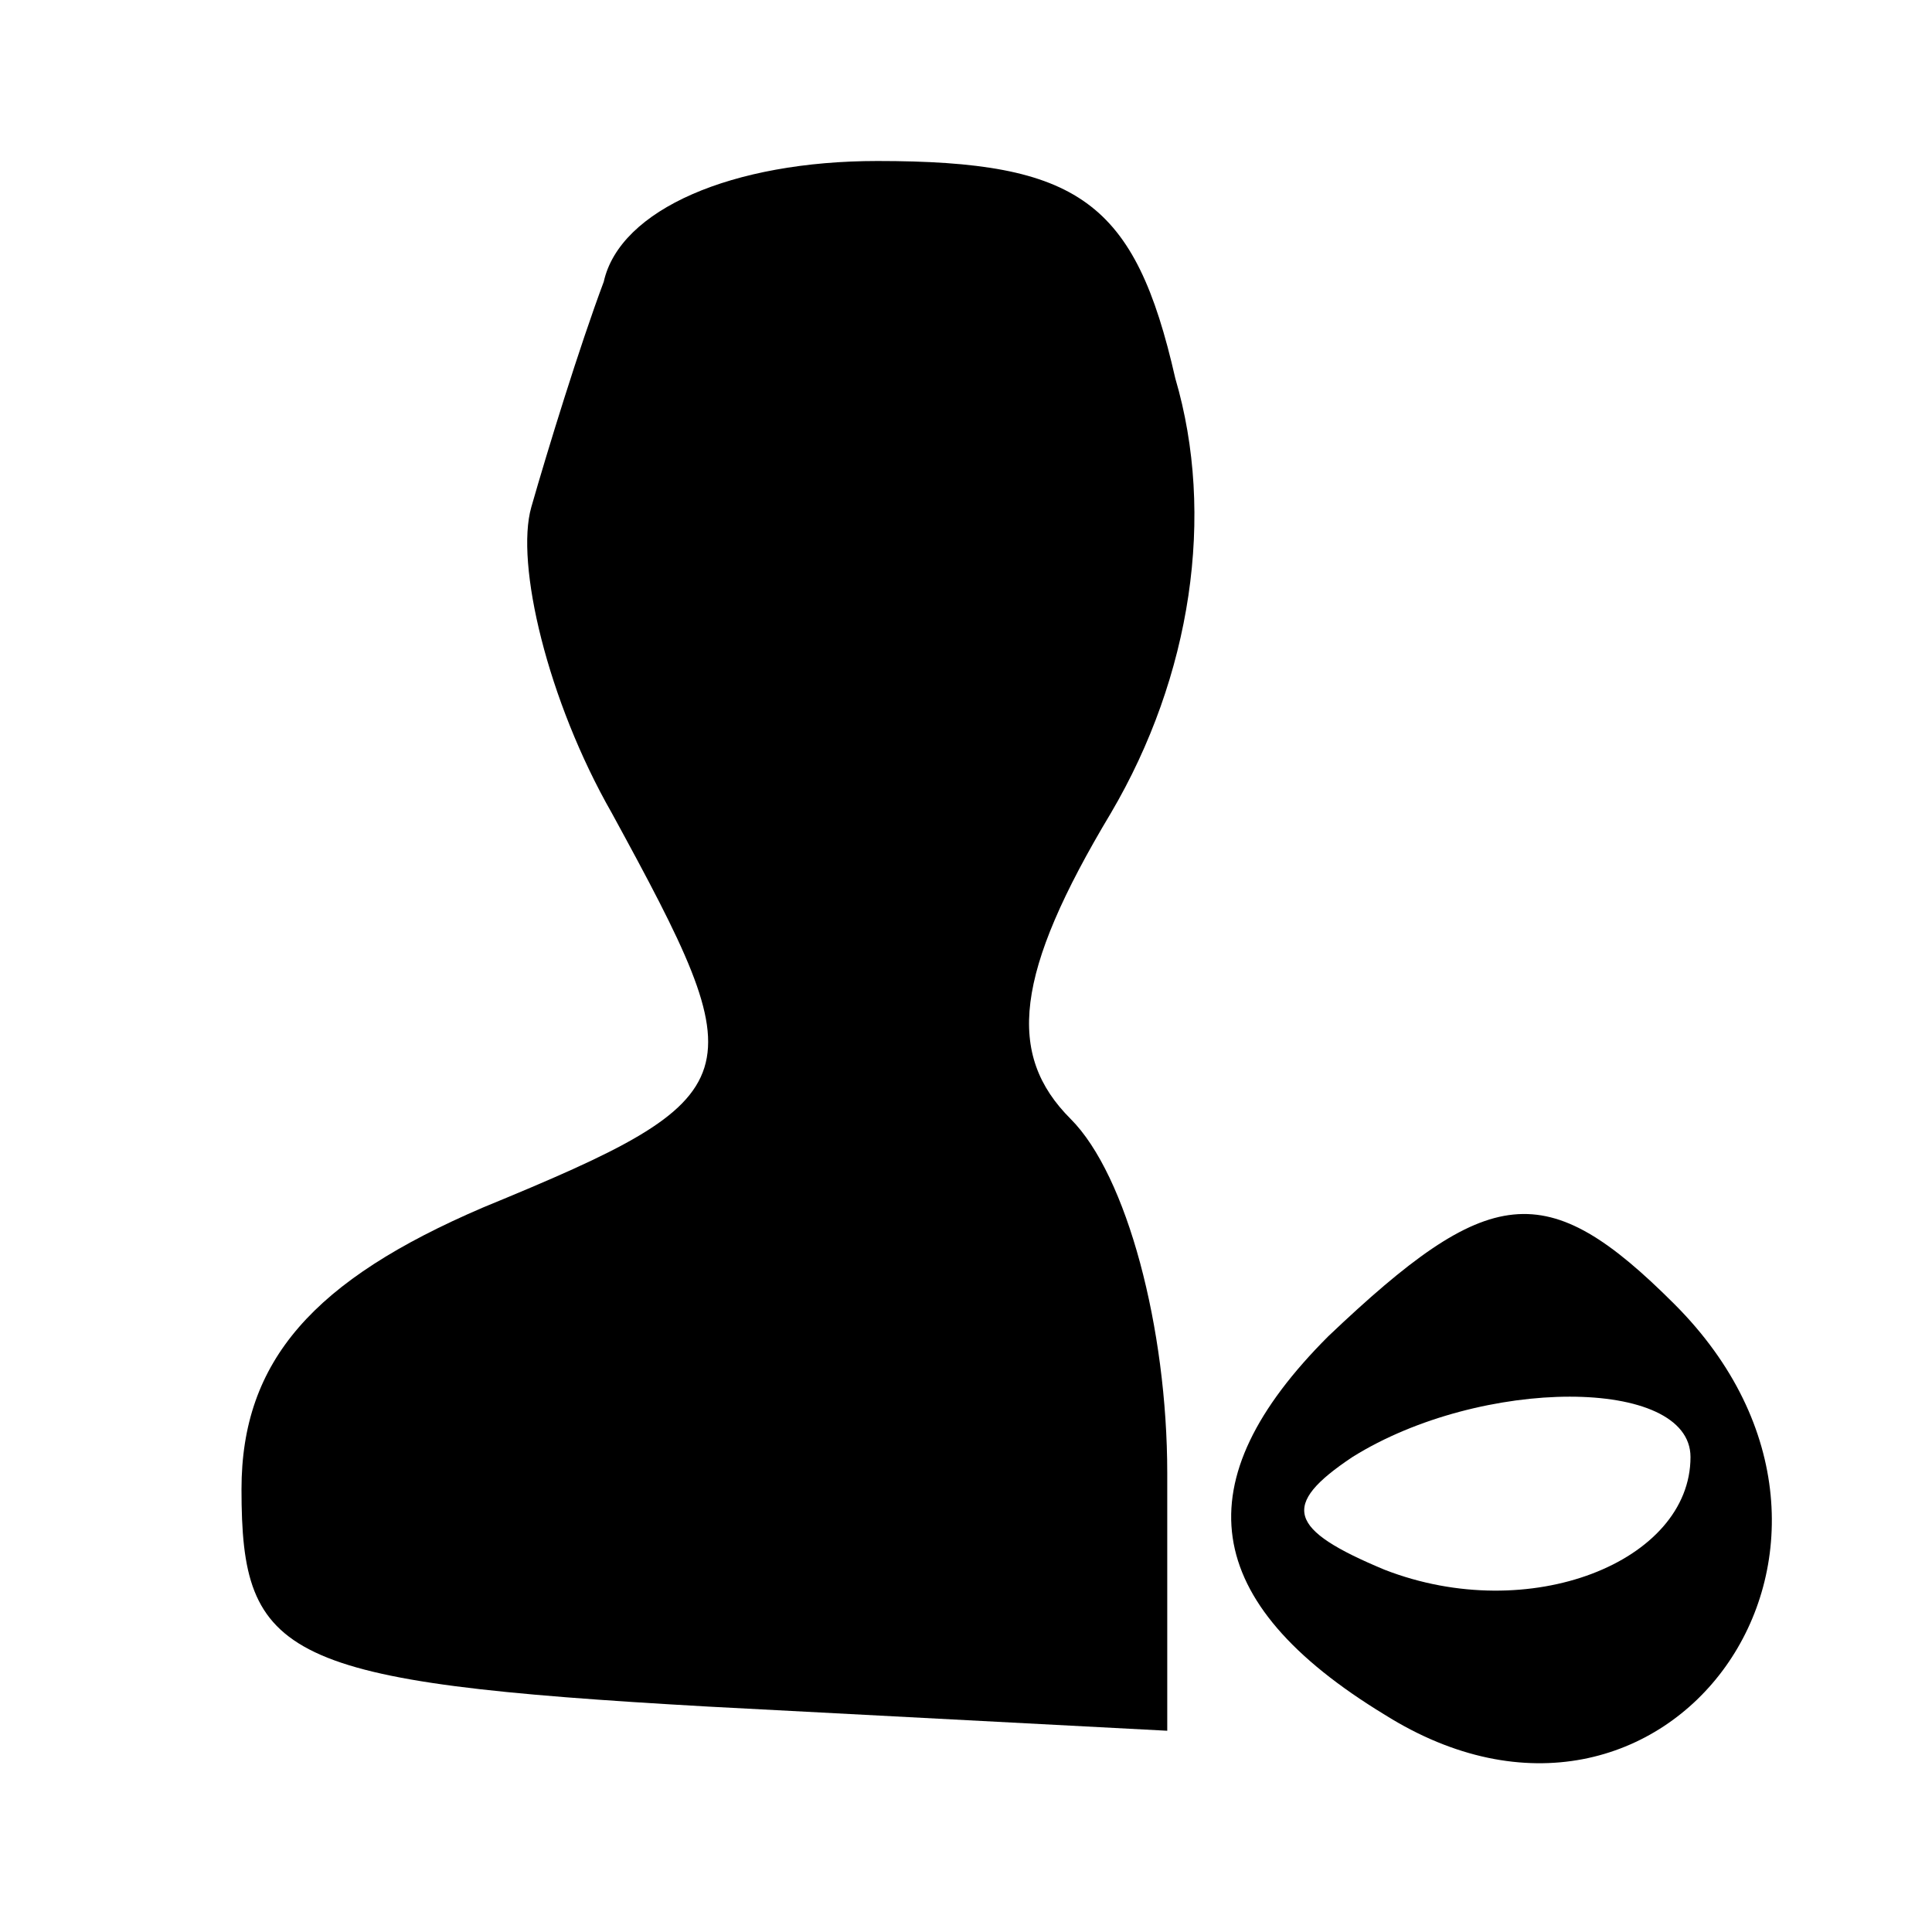
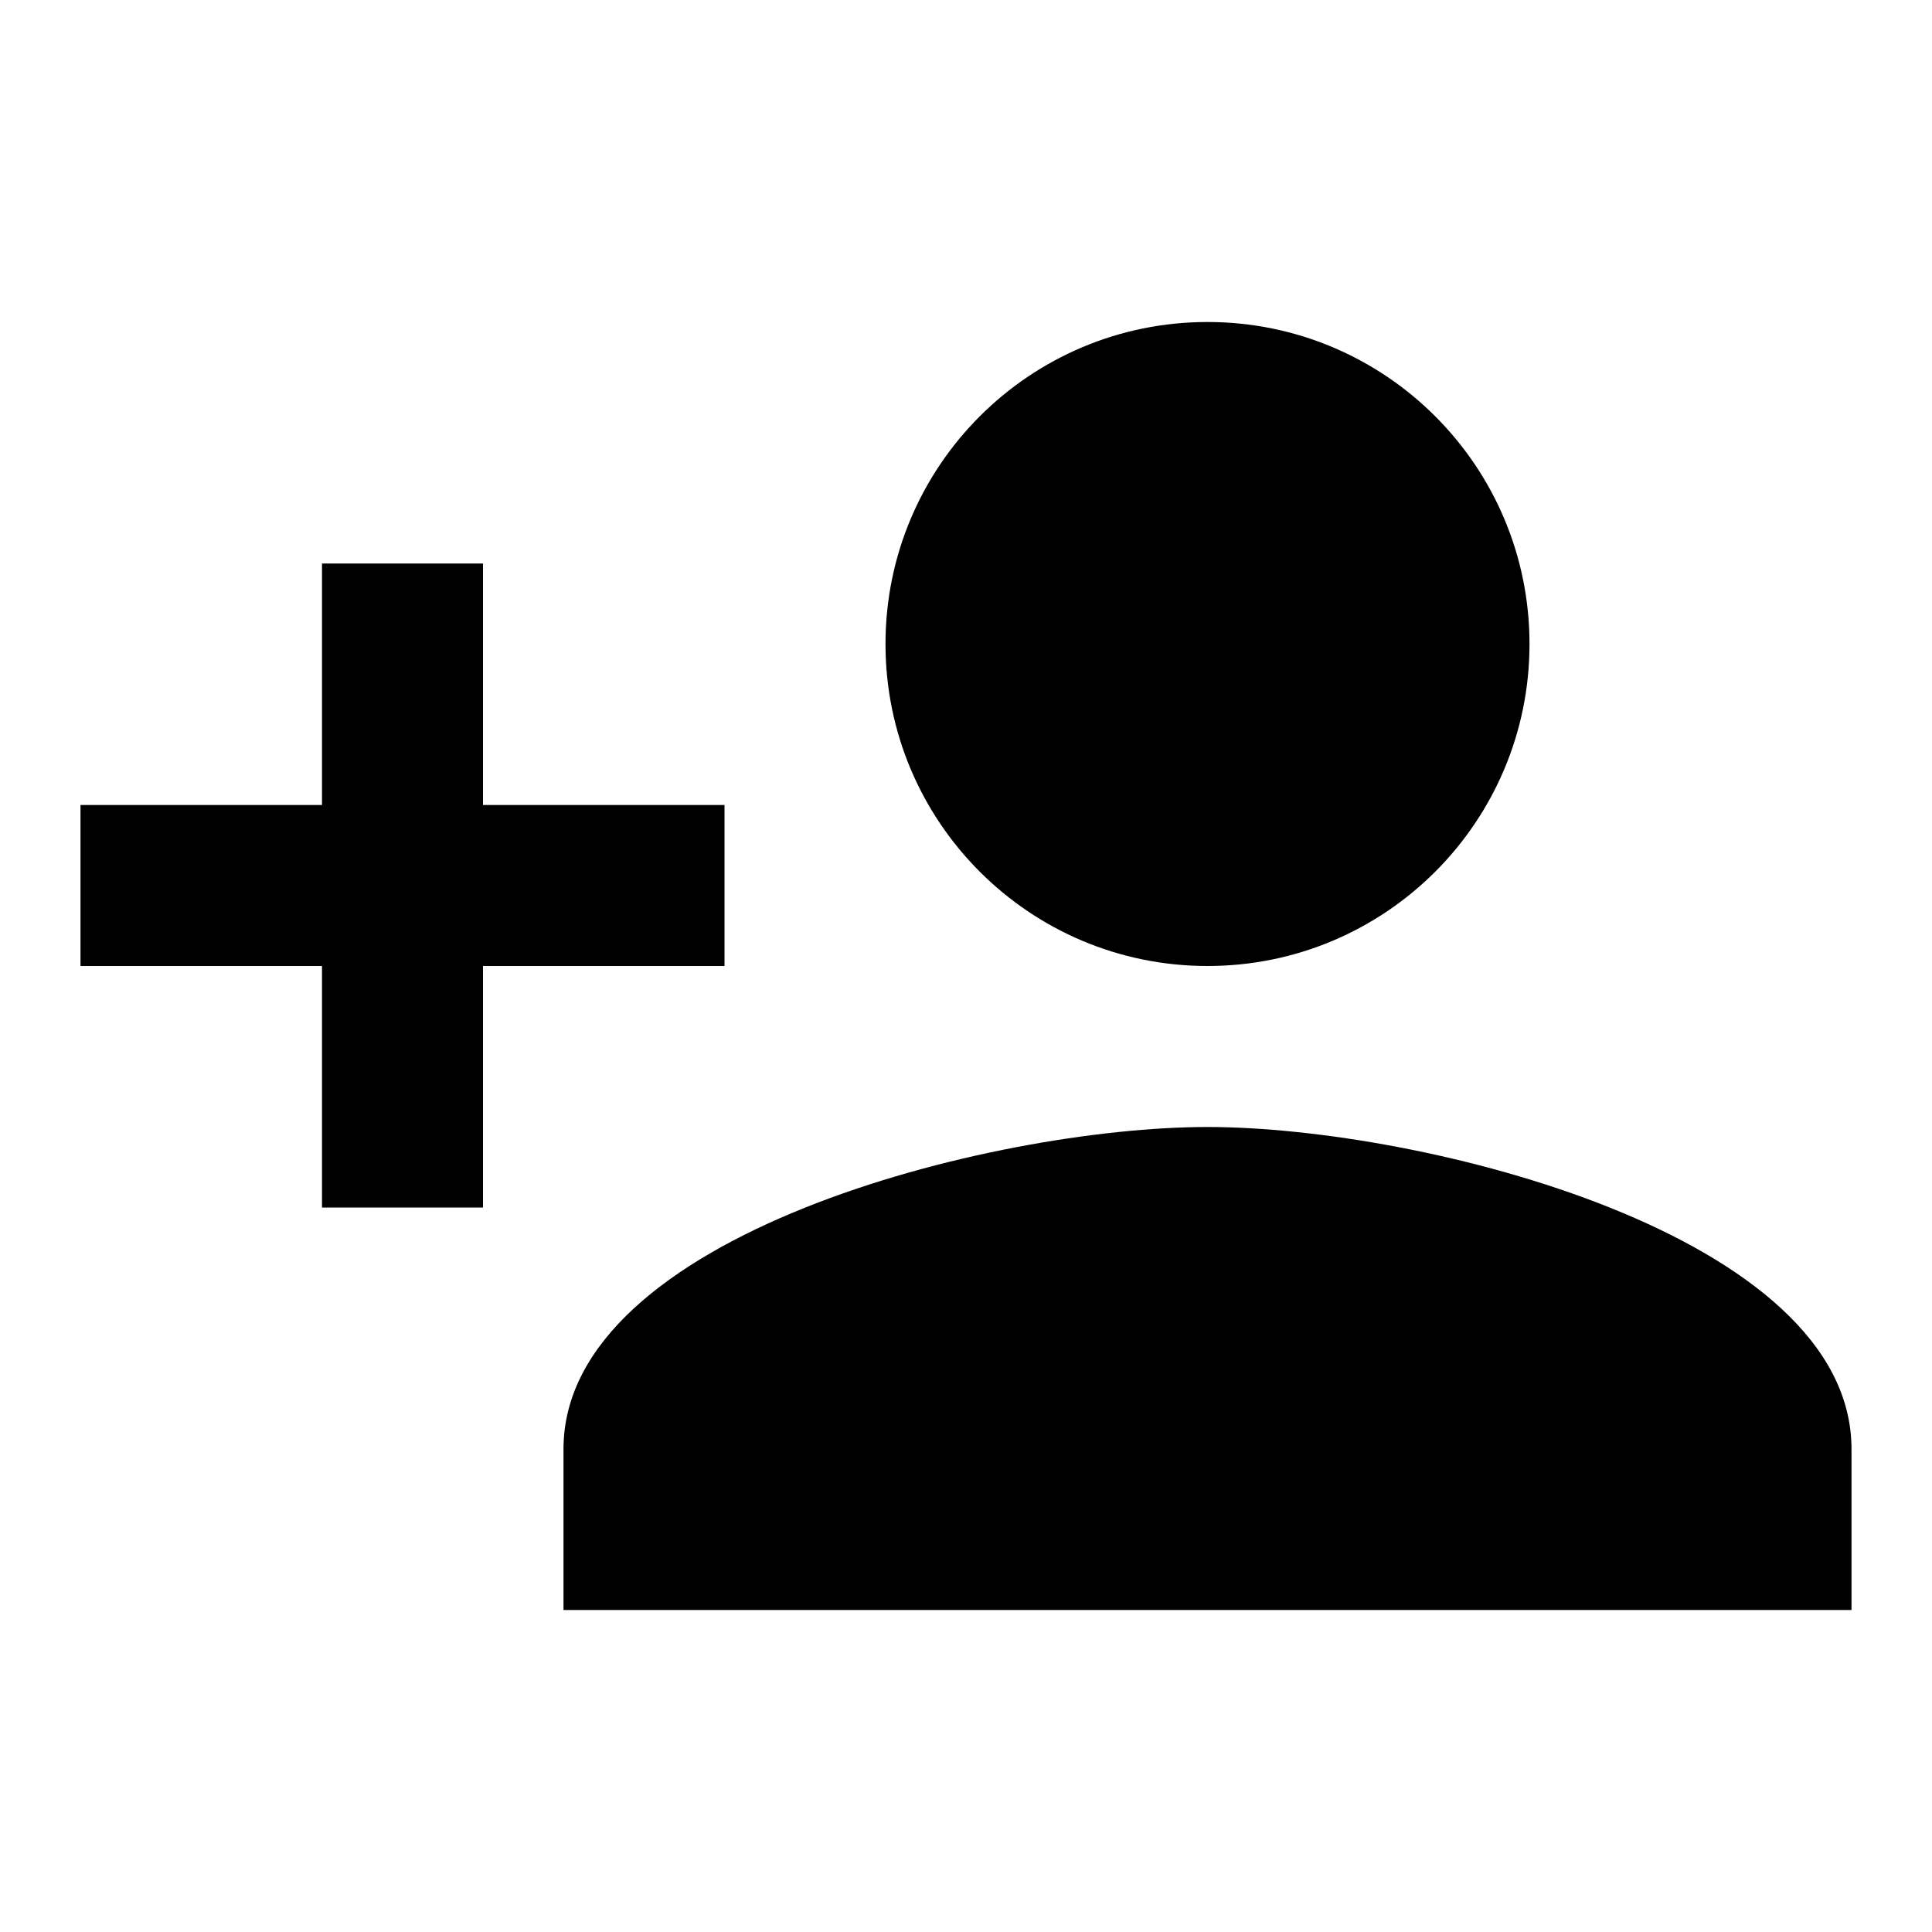
- <svg xmlns="http://www.w3.org/2000/svg" version="1.0" width="24pt" height="24pt" viewBox="0 0 24 24" preserveAspectRatio="xMidYMid meet">
-   <g transform="translate(0,24) scale(0.1,-0.1)" fill="#000000" stroke="none">
-     <path d="M75 205 c-3 -8 -7 -21 -9 -28 -2 -7 2 -24 10 -38 18 -33 18 -35 -16 -49 -21 -9 -30 -19 -30 -35 0 -21 5 -24 58 -27 l57 -3 0 32 c0 18 -5 37 -12 44 -8 8 -7 18 5 38 10 17 13 37 8 54 -5 22 -12 27 -37 27 -18 0 -32 -6 -34 -15z" />
-     <path d="M165 74 c-18 -18 -16 -33 7 -47 35 -22 66 21 36 51 -16 16 -23 15 -43 -4z m45 -15 c0 -13 -20 -21 -38 -14 -12 5 -13 8 -4 14 16 10 42 10 42 0z" />
-   </g>
+ <svg xmlns="http://www.w3.org/2000/svg" height="24px" viewBox="0 0 24 24" width="24px" fill="#000000">
+   <path d="M0 0h24v24H0z" fill="none" />
+   <path d="M15 12c2.21 0 4-1.79 4-4s-1.79-4-4-4-4 1.79-4 4 1.79 4 4 4zm-9-2V7H4v3H1v2h3v3h2v-3h3v-2H6zm9 4c-2.67 0-8 1.34-8 4v2h16v-2c0-2.66-5.33-4-8-4z" />
</svg>
